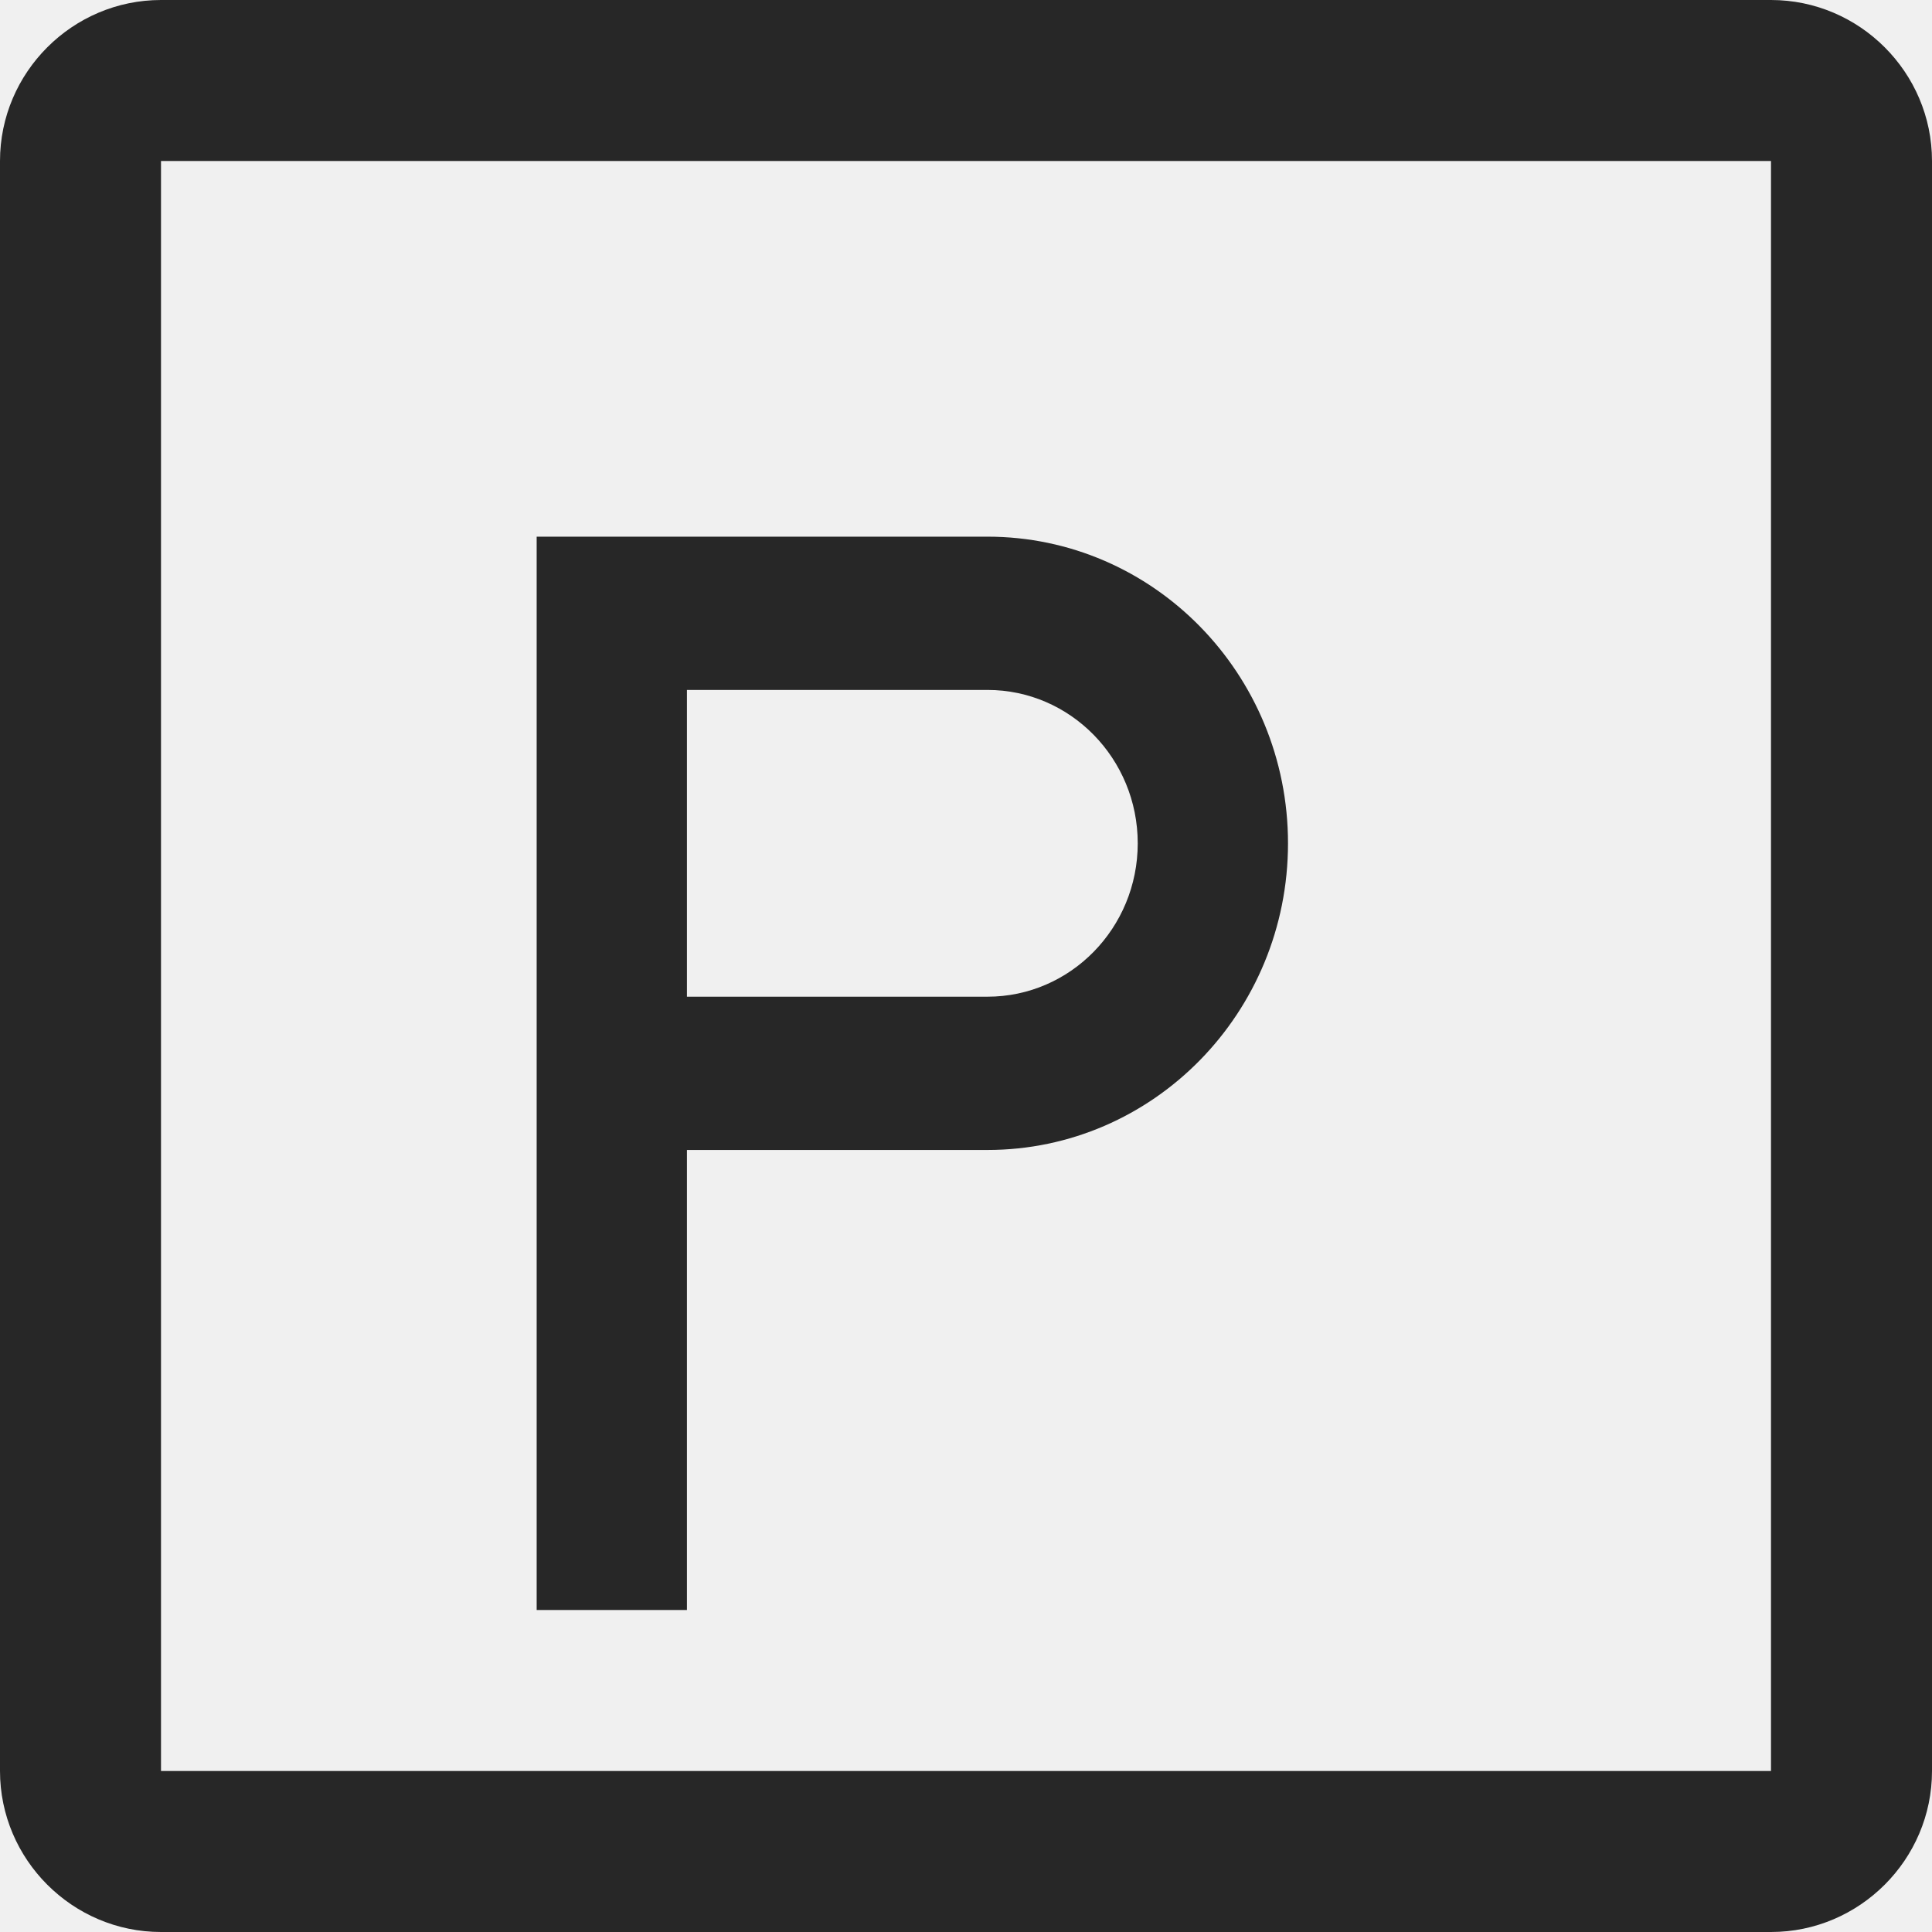
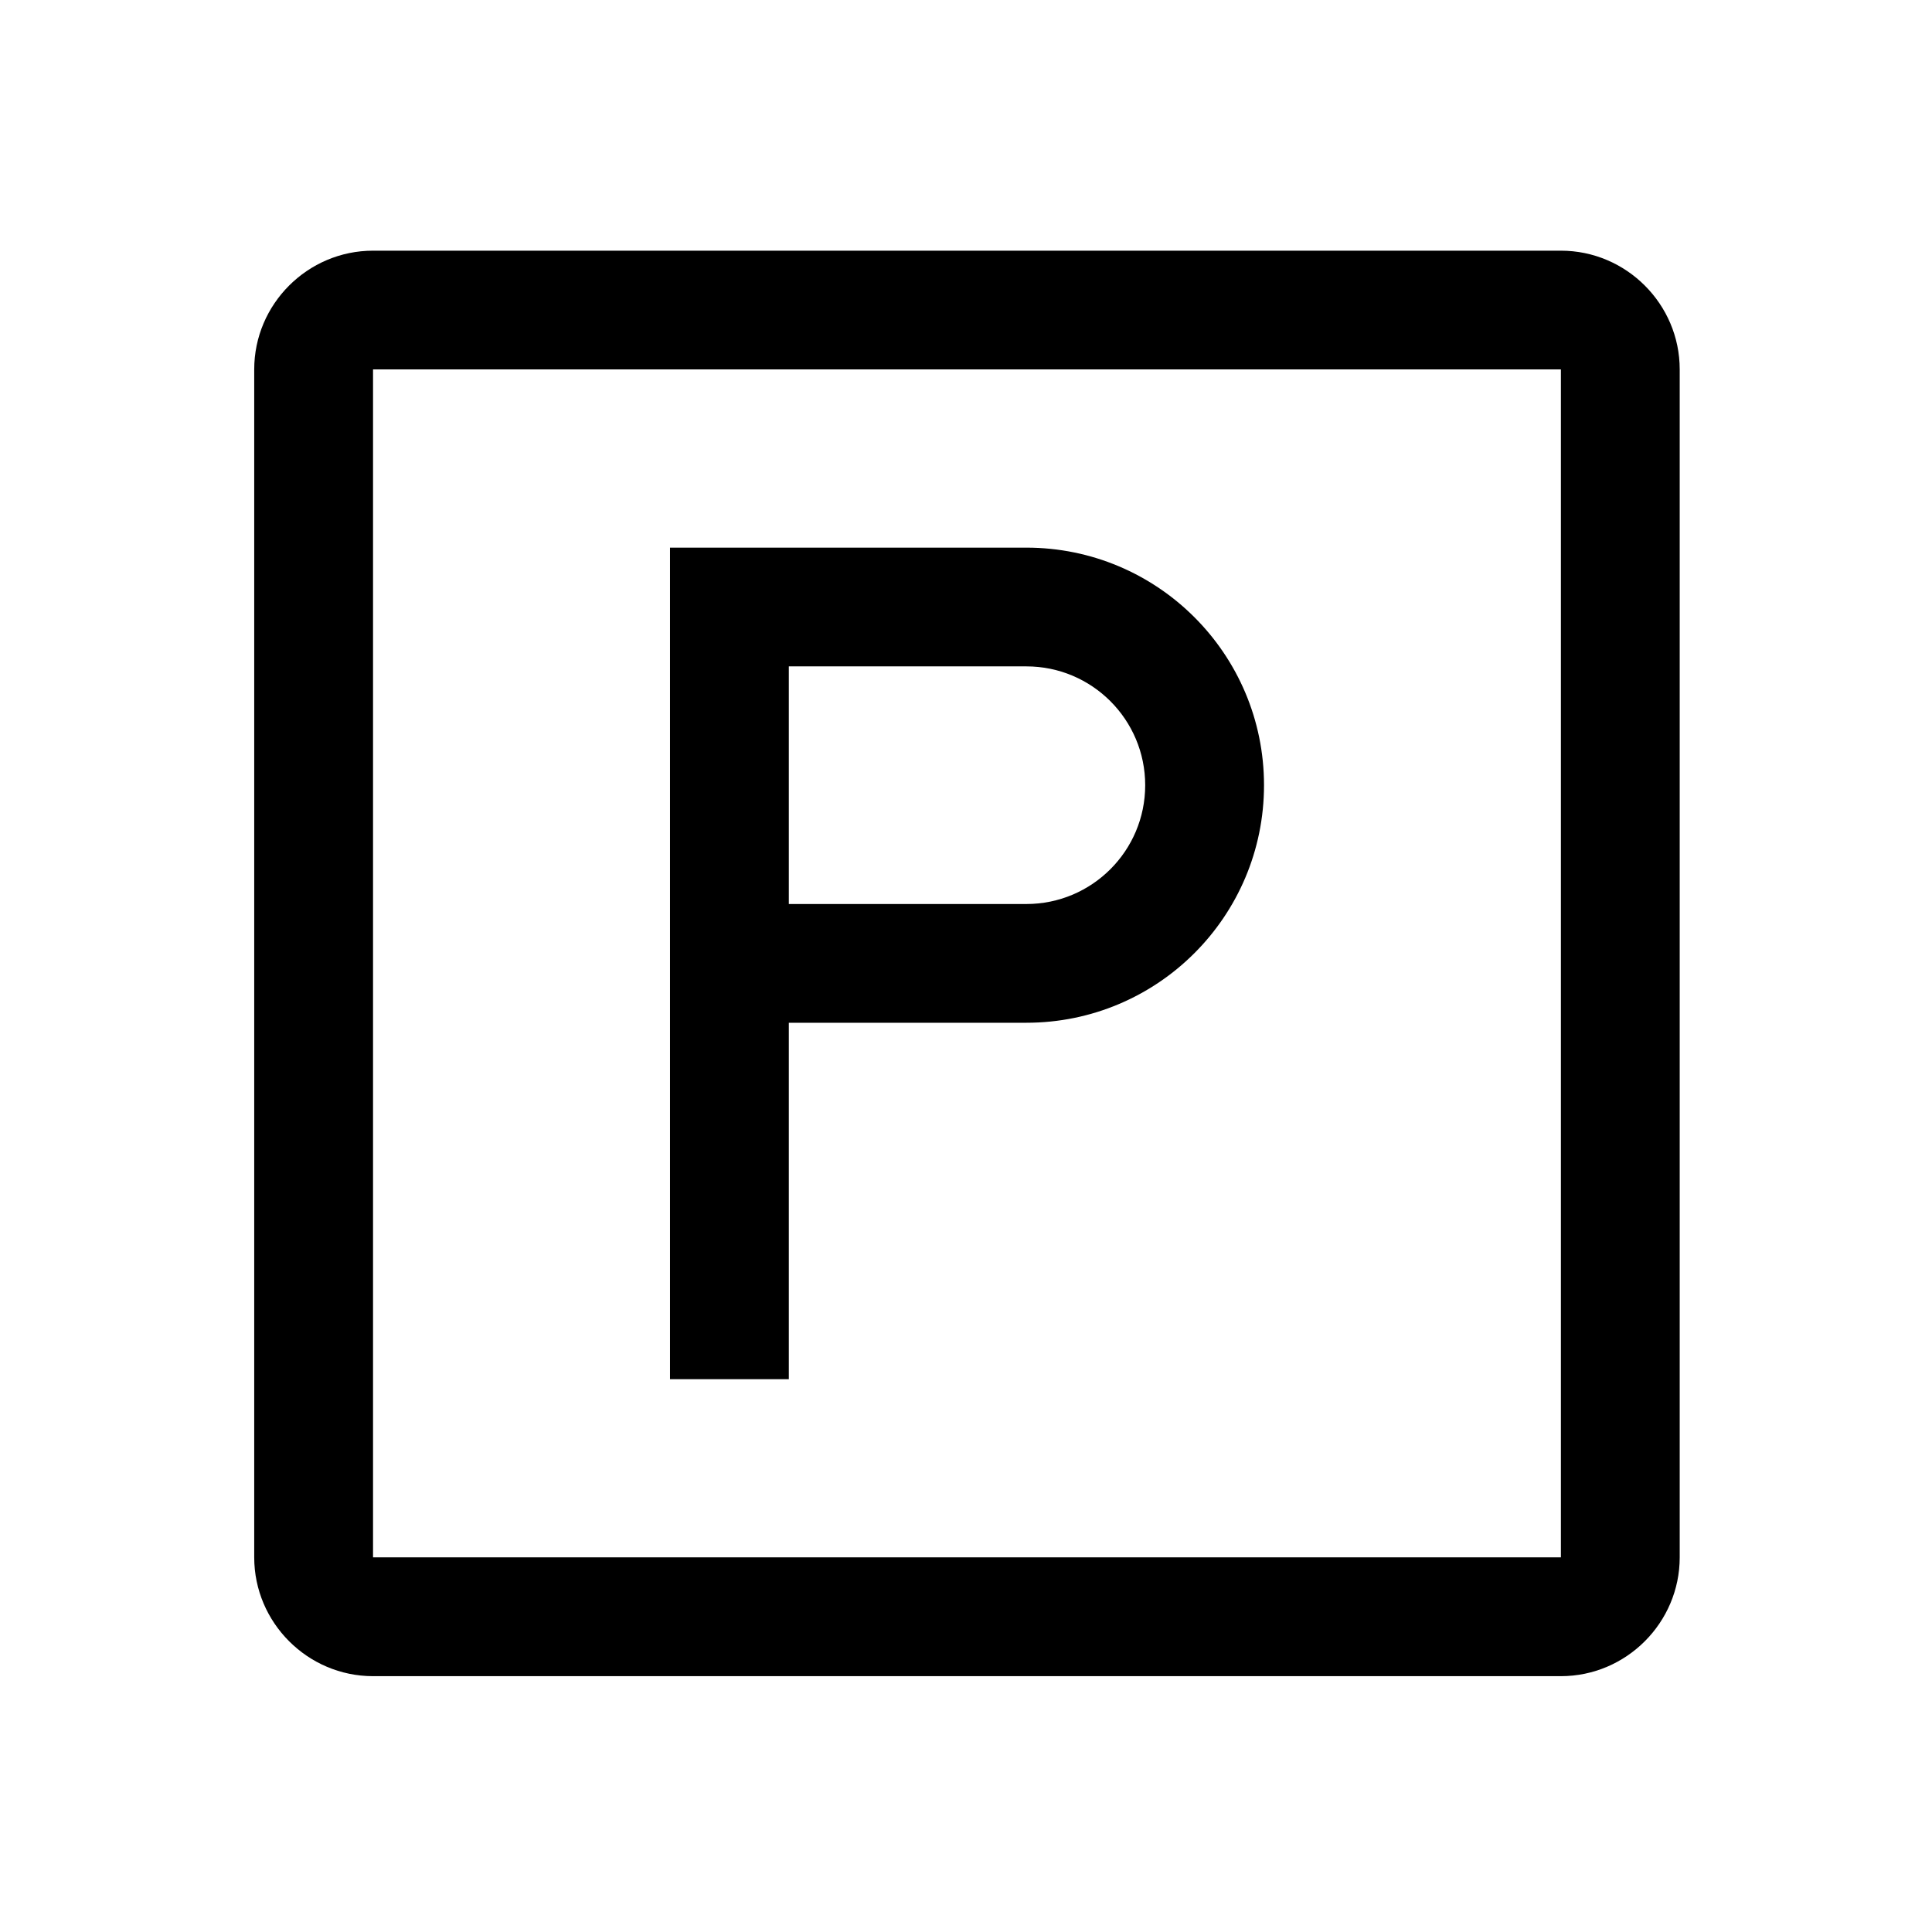
- <svg xmlns="http://www.w3.org/2000/svg" width="18px" height="18px" viewBox="0 0 18 18" version="1.1">
+ <svg xmlns="http://www.w3.org/2000/svg" width="24px" height="24px" viewBox="0 0 24 24" version="1.1">
  <defs />
  <g id="Icons" stroke="none" stroke-width="1" fill="none" fill-rule="evenodd">
-     <g id="icon_parking" transform="translate(-3, -3)">
-       <rect id="Rectangle" x="0" y="0" width="24" height="24" />
-       <path d="M4.5,19.5 L19.5,19.5 L19.5,4.5 L4.5,4.5 L4.5,19.5 Z M19.5,3 L4.5,3 C3.675,3 3,3.675 3,4.5 L3,19.5 C3,20.325 3.675,21 4.5,21 L19.5,21 C20.325,21 21,20.325 21,19.5 L21,4.5 C21,3.675 20.325,3 19.5,3 Z" id="Fill-252" fill="#272727" />
-       <path d="M12.2,12.286 L9.4,12.286 L9.4,9.428 L12.2,9.428 C12.973,9.428 13.6,10.068 13.6,10.857 C13.6,11.646 12.973,12.286 12.2,12.286 M12.2,8 L8,8 L8,18 L9.4,18 L9.4,13.714 L12.2,13.714 C13.746,13.714 15,12.435 15,10.857 C15,9.279 13.746,8 12.2,8" id="Fill-254" fill="#272727" />
+     <g id="icon_parking">
+       <rect id="Rectangle" fill="#FFFFFF" x="0" y="0" width="24" height="24" />
+       <g id="Group-26" transform="translate(3, 3)" fill="#000000">
+         <path d="M1.634,16.346 L16.39,16.346 L16.39,1.589 L1.634,1.589 L1.634,16.346 Z M16.39,0.114 L1.634,0.114 C0.822,0.114 0.158,0.778 0.158,1.589 L0.158,16.346 C0.158,17.157 0.822,17.822 1.634,17.822 L16.39,17.822 C17.202,17.822 17.866,17.157 17.866,16.346 L17.866,1.589 C17.866,0.778 17.202,0.114 16.39,0.114 Z" id="Fill-252" />
+         <path d="M9.75,8.23 L6.799,8.23 L6.799,5.278 L9.75,5.278 C10.565,5.278 11.226,5.939 11.226,6.754 C11.226,7.569 10.565,8.23 9.75,8.23 M9.75,3.803 L5.323,3.803 L5.323,14.133 L6.799,14.133 L6.799,9.705 L9.75,9.705 C11.38,9.705 12.702,8.384 12.702,6.754 C12.702,5.124 11.38,3.803 9.75,3.803" id="Fill-254" />
+       </g>
    </g>
  </g>
</svg>
